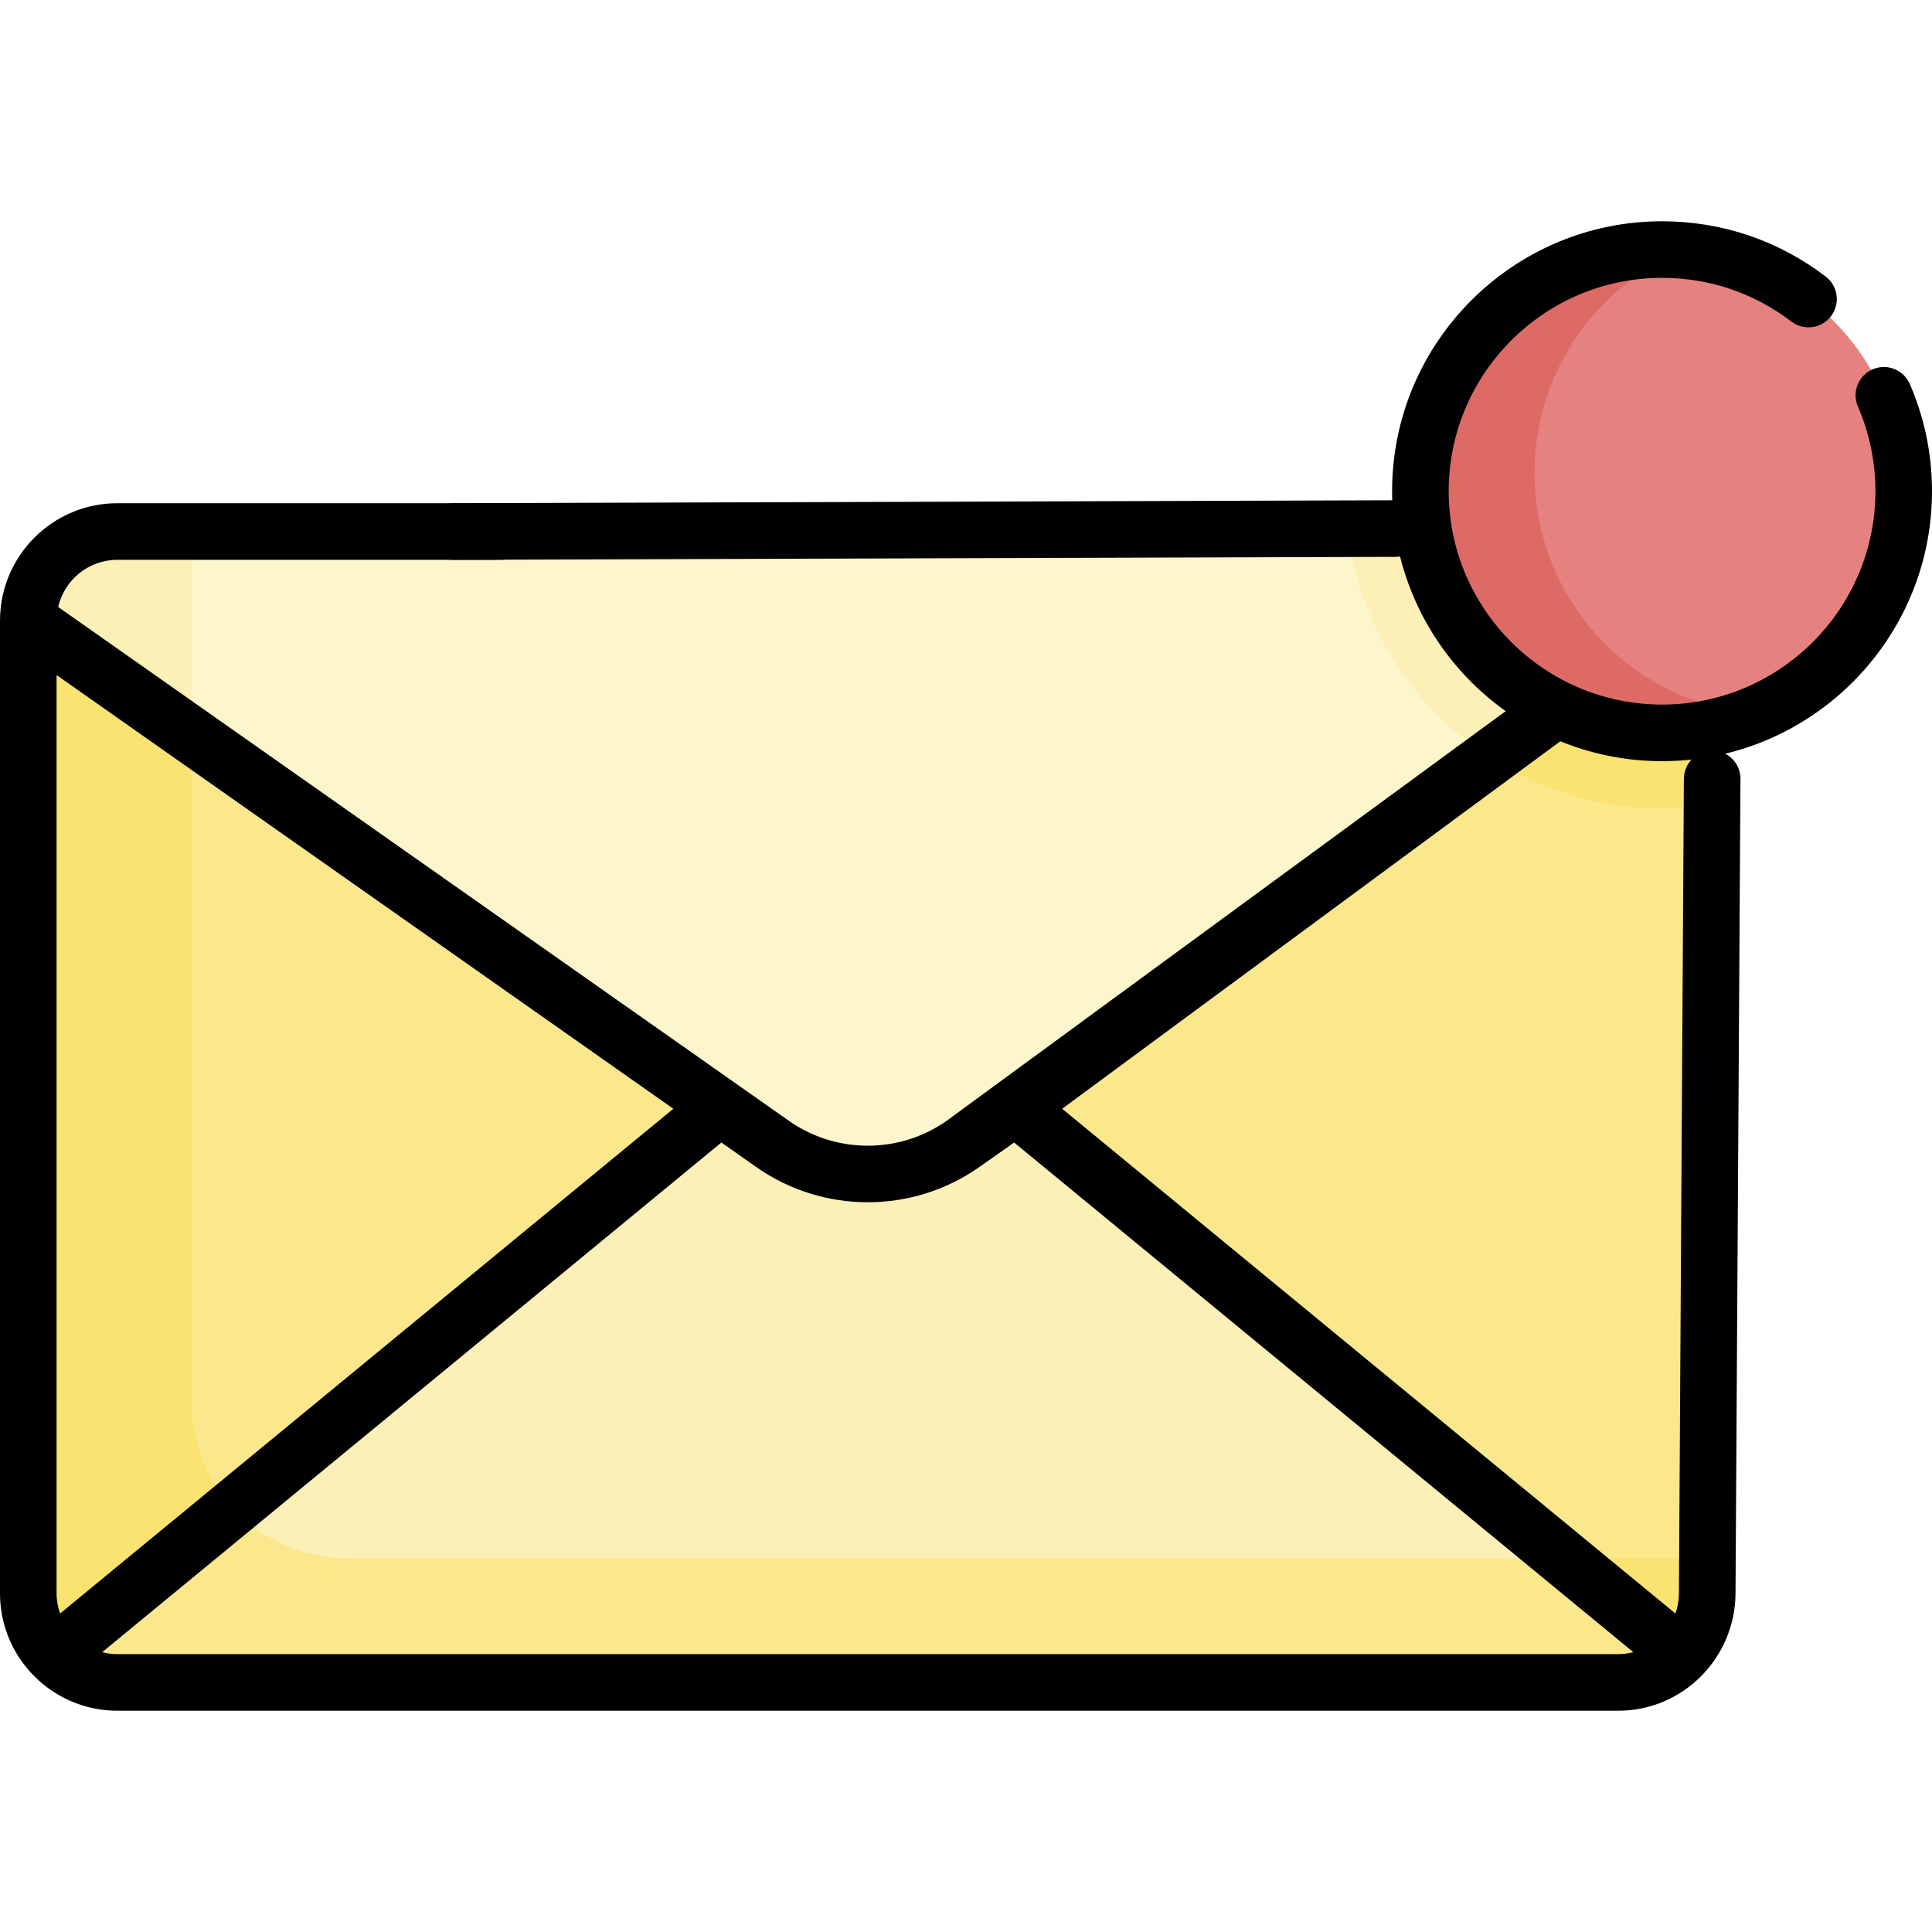
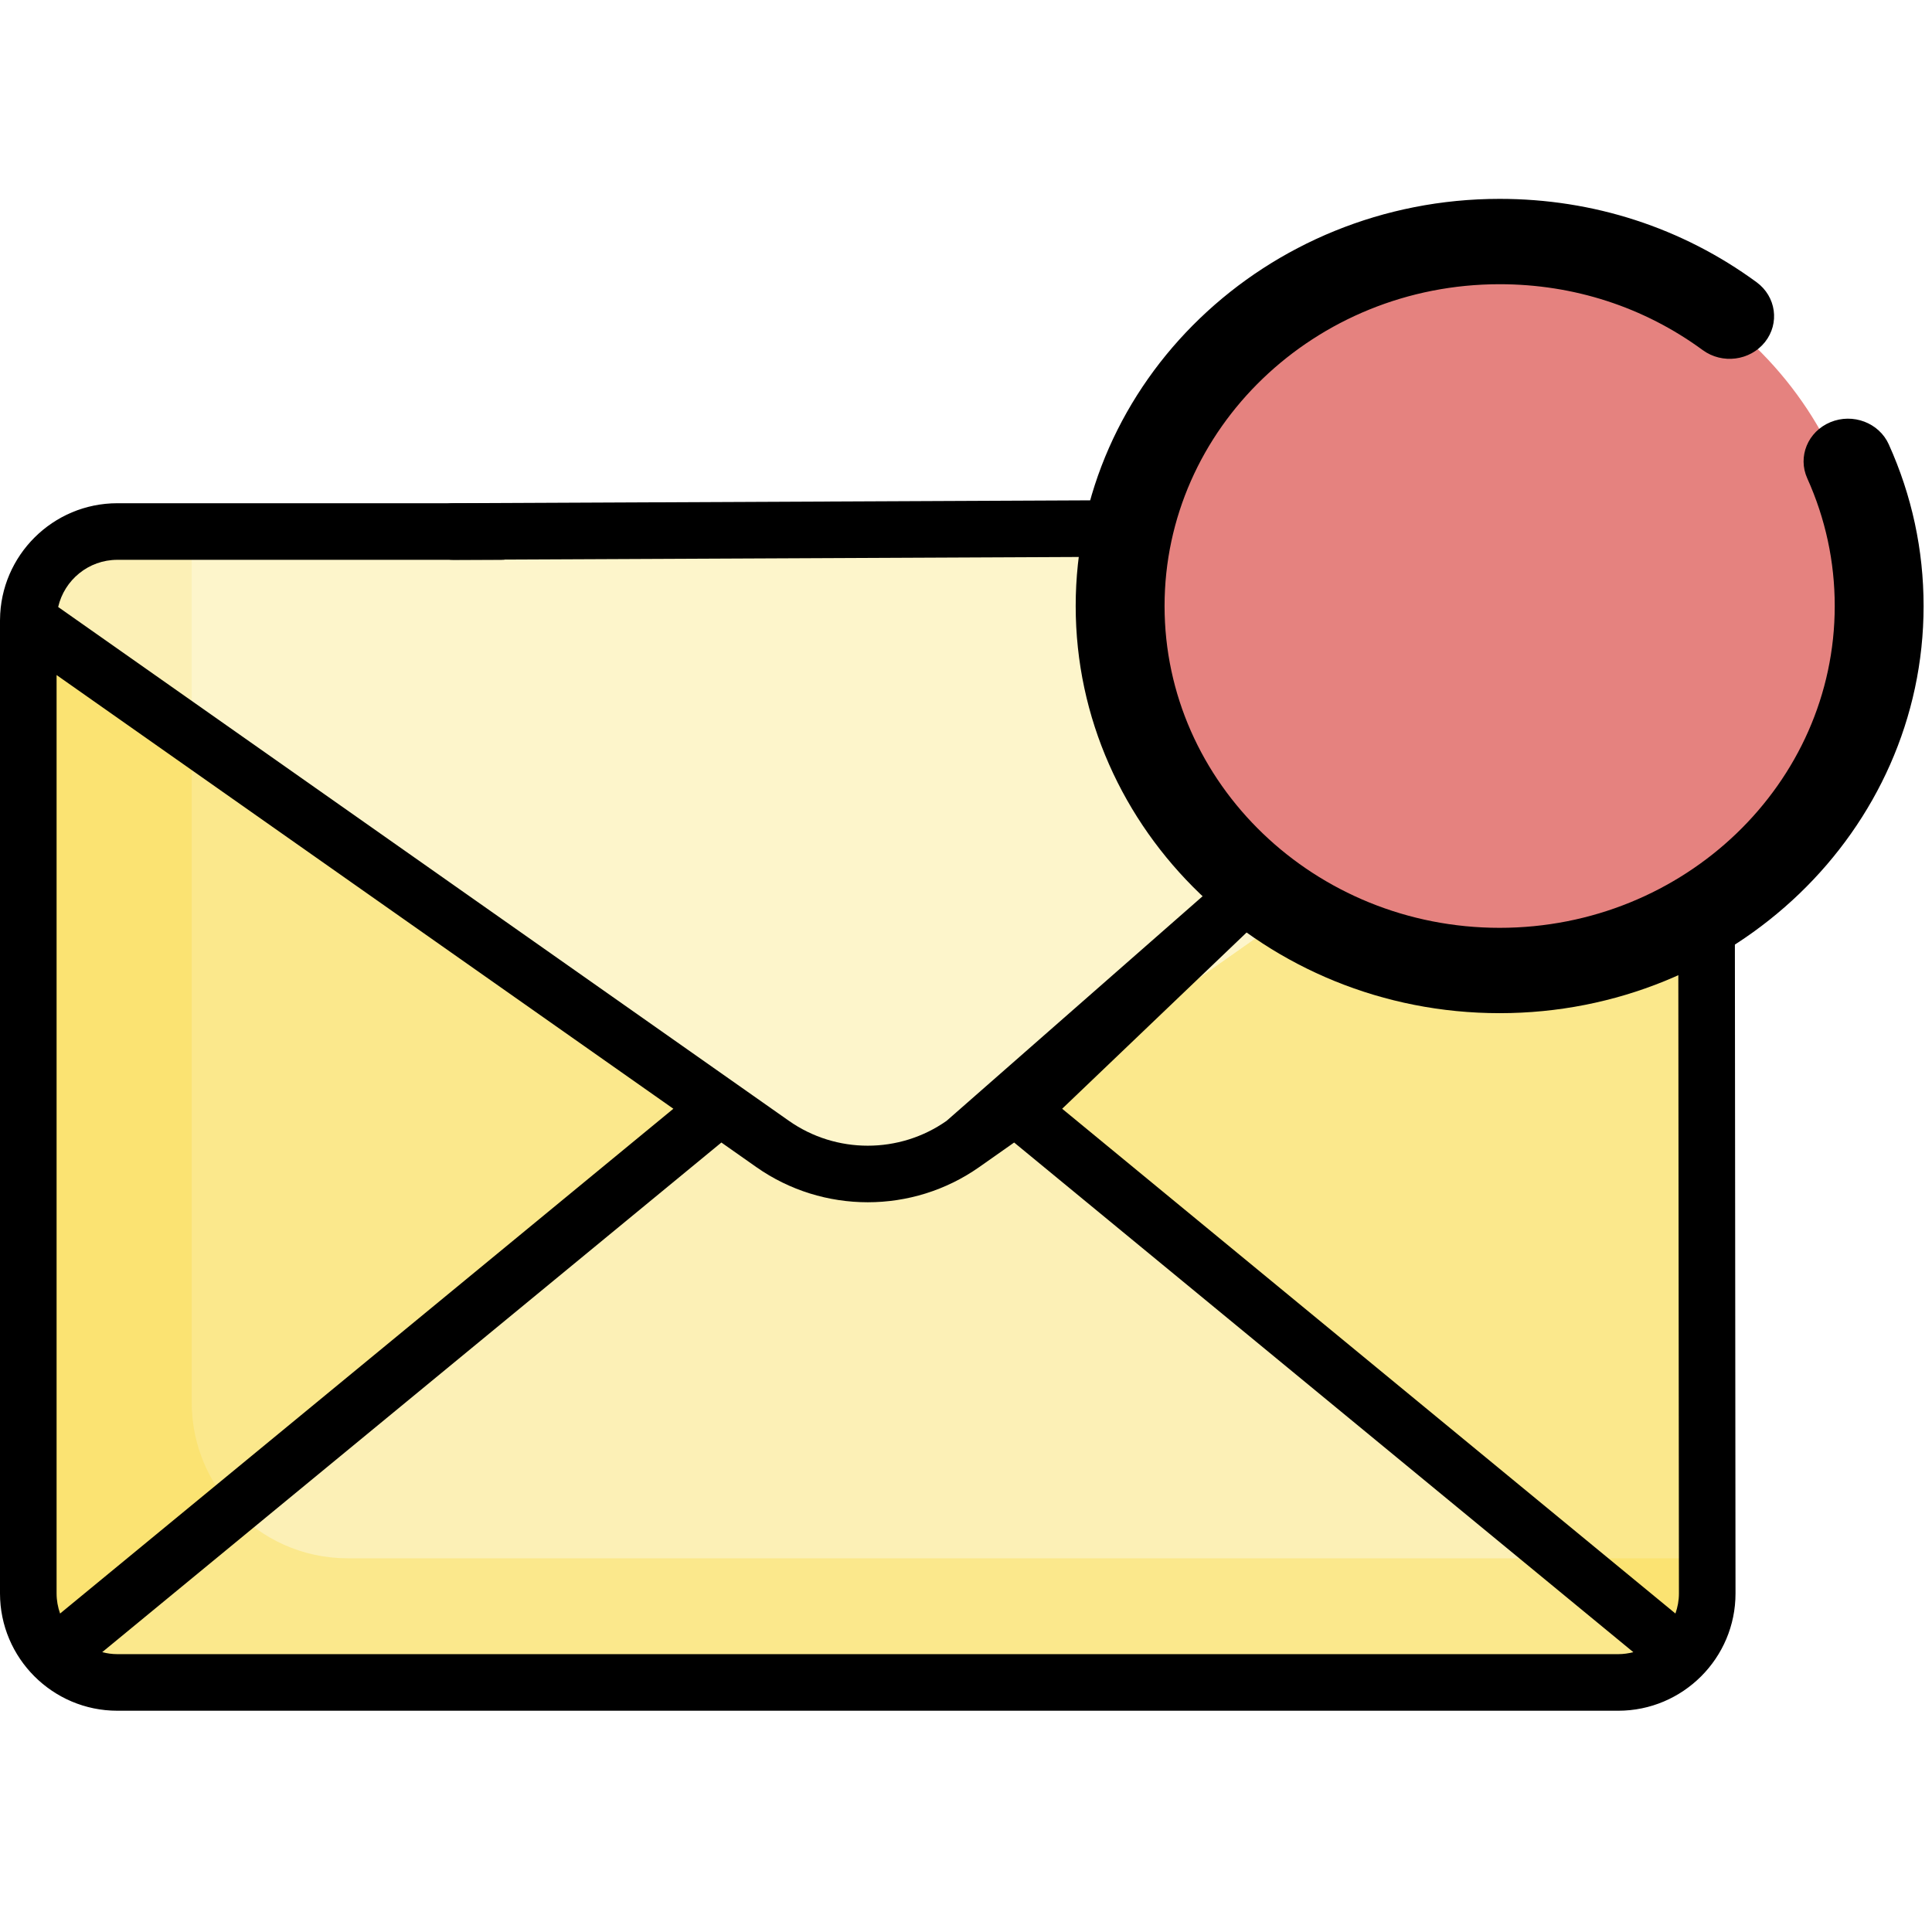
- <svg xmlns="http://www.w3.org/2000/svg" version="1.1" width="512" viewBox="0 0 512.147 512.147" height="512" enable-background="new 0 0 512.147 512.147" id="Capa_1">
+ <svg xmlns="http://www.w3.org/2000/svg" id="Capa_1" enable-background="new 0 0 512.147 512.147" height="512" viewBox="0 0 512.147 512.147" width="512" version="1.1">
  <defs id="defs939" />
  <g id="g934">
-     <g id="g924">
-       <path id="path891" fill="#fbe88c" d="m43.981 160.053-36.485 4.451v257.88c0 6.4 2.54 12.19 6.68 16.44l169.455-66.343 92.912-134.019z" />
-       <g id="g918">
-         <g id="XMLID_130_">
-           <g id="g909">
-             <path id="path893" fill="#fbe88c" d="m419.326 160.053-136.701 80.119-38.179-.022 24.75 95.075 83.671 89.028 92.919 14.69c4.19-4.26 6.78-10.1 6.78-16.56v-257.88z" />
-             <path id="path895" fill="#fbe372" d="m50.825 371.757v-209.396l-6.844-2.307-36.485 4.451v257.88c0 6.4 2.54 12.19 6.68 16.44l68.541-26.834c-18.276-4.272-31.892-20.658-31.892-40.234z" />
-             <path id="path897" fill="#fbe372" d="m342.37 413.085 10.497 11.169 92.919 14.69c4.19-4.26 6.78-10.1 6.78-16.56v-9.299z" />
-             <path id="path899" fill="#fcf0b6" d="m269.196 293.444s-18.84-28.179-20.709-30.047c-1.868-1.869-31.047 0-31.047 0l-26.565 30.047h-.01l-176.69 145.38c4.28 4.43 10.29 7.17 16.93 7.17h397.85c6.58 0 12.54-2.7 16.83-7.05z" />
-             <path id="path901" fill="#fbe372" d="m376.86 184.942c15.428 17.94 38.265 29.335 63.727 29.335 4.068 0 8.064-.306 11.979-.868v-48.905l-33.24-4.451z" />
-             <g id="g907" fill="#fdf5cb">
-               <path id="path903" d="m452.566 164.504-183.37 128.94-13.95 9.81c-15.13 10.63-35.3 10.63-50.43 0l-13.94-9.81h-.01l-183.37-128.94c0-13.04 10.57-23.6 23.61-23.6h397.85c13.04 0 23.61 10.56 23.61 23.6z" />
-               <path id="path905" d="m452.566 164.504-183.37 128.94-13.95 9.81c-15.13 10.63-35.3 10.63-50.43 0l-13.94-9.81h-.01l-183.37-128.94c0-13.04 10.57-23.6 23.61-23.6h397.85c13.04 0 23.61 10.56 23.61 23.6z" />
-             </g>
+     <path id="path891" fill="#fbe88c" d="m 43.981,160.053 -36.485,4.451 v 257.88 c 0,6.4 2.54,12.19 6.68,16.44 l 169.455,-66.343 92.912,-134.019 z" />
+     <g id="g918">
+       <g id="XMLID_130_">
+         <g id="g909">
+           <path id="path893" fill="#fbe88c" d="m 419.326,160.053 -136.701,80.119 -38.179,-0.022 24.75,95.075 83.671,89.028 92.919,14.69 c 4.19,-4.26 6.78,-10.1 6.78,-16.56 v -257.88 z" />
+           <path id="path895" fill="#fbe372" d="M 50.825,371.757 V 162.361 l -6.844,-2.307 -36.485,4.451 v 257.88 c 0,6.4 2.54,12.19 6.68,16.44 L 82.717,411.991 C 64.441,407.719 50.825,391.333 50.825,371.757 Z" />
+           <path id="path897" fill="#fbe372" d="m 342.37,413.085 10.497,11.169 92.919,14.69 c 4.19,-4.26 6.78,-10.1 6.78,-16.56 v -9.299 z" />
+           <path id="path899" fill="#fcf0b6" d="m 269.196,293.444 c 0,0 -18.84,-28.179 -20.709,-30.047 -1.868,-1.869 -31.047,0 -31.047,0 l -26.565,30.047 h -0.01 l -176.69,145.38 c 4.28,4.43 10.29,7.17 16.93,7.17 h 397.85 c 6.58,0 12.54,-2.7 16.83,-7.05 z" />
+           <path id="path901" fill="#fbe372" d="m 376.86,184.942 c 15.428,17.94 38.265,29.335 63.727,29.335 4.068,0 8.064,-0.306 11.979,-0.868 v -48.905 l -33.24,-4.451 z" />
+           <g id="g907" fill="#fdf5cb">
+             <path id="path903" d="m 452.566,164.504 -183.37,128.94 -13.95,9.81 c -15.13,10.63 -35.3,10.63 -50.43,0 l -13.94,-9.81 h -0.01 L 7.496,164.504 c 0,-13.04 10.57,-23.6 23.61,-23.6 h 397.85 c 13.04,0 23.61,10.56 23.61,23.6 z" />
+             <path id="path905" d="m 452.566,164.504 -183.37,128.94 -13.95,9.81 c -15.13,10.63 -35.3,10.63 -50.43,0 l -13.94,-9.81 h -0.01 L 7.496,164.504 c 0,-13.04 10.57,-23.6 23.61,-23.6 h 397.85 c 13.04,0 23.61,10.56 23.61,23.6 z" />
          </g>
        </g>
-         <path id="path912" fill="#fcf0b6" d="m428.956 140.904h-71.726c3.363 26.367 18.975 48.948 40.947 61.845l54.39-38.245c-.001-13.04-10.571-23.6-23.611-23.6z" />
-         <circle id="circle914" r="64.06" fill="#e5827f" cy="130.216" cx="440.587" />
-         <path id="path916" fill="#de6a66" d="m406.788 125.438c0-26.55 16.164-49.34 39.176-59.056-1.771-.147-3.568-.227-5.377-.227-35.38 0-64.061 28.681-64.061 64.06s28.681 64.06 64.061 64.06c8.83 0 17.242-1.787 24.896-5.019-32.866-2.726-58.695-30.247-58.695-63.818z" />
      </g>
-       <path id="path920" fill="#fbe88c" d="m92.153 413.085c-12.045 0-22.883-5.156-30.437-13.377l-47.541 39.116c4.28 4.43 10.29 7.17 16.93 7.17h397.85c6.58 0 12.54-2.7 16.83-7.05l-31.385-25.859z" />
-       <path id="path922" fill="#fcf0b6" d="m50.825 140.904h-19.719c-13.04 0-23.61 10.56-23.61 23.6l43.329 30.467z" />
+       <path id="path912" fill="#fcf0b6" d="M 428.956,140.904 H 357.23 c 3.363,26.367 18.975,48.948 40.947,61.845 l 54.39,-38.245 c -0.001,-13.04 -10.571,-23.6 -23.611,-23.6 z" />
+       <ellipse style="stroke-width:1.556" ry="98.203" rx="101.172" id="circle914" fill="#e5827f" cy="161.39" cx="393.826" />
    </g>
+     <path id="path920" fill="#fbe88c" d="m 92.153,413.085 c -12.045,0 -22.883,-5.156 -30.437,-13.377 l -47.541,39.116 c 4.28,4.43 10.29,7.17 16.93,7.17 h 397.85 c 6.58,0 12.54,-2.7 16.83,-7.05 L 414.4,413.085 Z" />
+     <path id="path922" fill="#fcf0b6" d="M 50.825,140.904 H 31.106 c -13.04,0 -23.61,10.56 -23.61,23.6 l 43.329,30.467 z" />
    <g id="g932">
-       <path id="path926" d="m 453.873,198.961 c -4.143,0 -7.475,3.358 -7.5,7.5 L 445.061,422.388 c -0.011,1.872 -0.337,3.662 -0.927,5.335 L 281.564,293.914 414.318,195.985 c 3.388,-2.383 4.203,-7.061 1.82,-10.449 -2.381,-3.388 -7.058,-4.203 -10.449,-1.821 L 250.933,297.116 c -12.5,8.791 -29.299,8.792 -41.803,0 L 15.42,160.903 c 1.641,-7.15 8.042,-12.503 15.683,-12.503 h 101.702 c 4.143,0 7.5,-3.358 7.5,-7.5 0,-4.142 -3.357,-7.5 -7.5,-7.5 H 31.103 c -17.077,0 -30.98,13.835 -31.098,30.886 -0.001,0.041 -0.002,0.083 -0.003,0.124 0,0.031 -0.002,0.062 -0.002,0.093 v 257.885 c 0,17.15 13.953,31.104 31.104,31.104 h 299.405 c 4.143,0 7.5,-3.358 7.5,-7.5 0,-4.142 -3.357,-7.5 -7.5,-7.5 H 31.104 c -1.387,0 -2.727,-0.195 -4.012,-0.526 l 164.137,-135.099 9.272,6.52 c 8.832,6.21 19.182,9.315 29.53,9.315 10.35,0 20.699,-3.105 29.53,-9.315 l 9.273,-6.521 164.139,135.1 c -1.286,0.332 -2.626,0.527 -4.015,0.527 H 321.533 c -4.143,0 -7.5,3.358 -7.5,7.5 0,4.142 3.357,7.5 7.5,7.5 H 428.958 c 17.15,0 30.999,-13.953 31.103,-31.104 l 1.312,-215.927 c 0.025,-4.143 -3.358,-7.501 -7.5,-7.501 z M 15.928,427.725 C 15.338,426.052 15,424.261 15,422.388 V 178.946 l 163.499,114.969 z" />
-       <path id="path928" d="m 120.155,148.4 249.812,-0.787 c 4.143,-0.013 7.5,-3.358 7.5,-7.5 0,-4.142 -3.357,-7.513 -7.5,-7.5 L 120.155,133.4 c -4.143,0.013 -7.5,3.358 -7.5,7.5 0,4.142 3.358,7.513 7.5,7.5 z" />
-       <path id="path930" d="m506.272 101.809c-1.646-3.802-6.062-5.547-9.863-3.901s-5.547 6.062-3.9 9.863c3.078 7.106 4.639 14.658 4.639 22.445 0 31.188-25.373 56.561-56.561 56.561s-56.561-25.373-56.561-56.561 25.373-56.56 56.561-56.56c12.499 0 24.352 4.003 34.274 11.578 3.295 2.513 7.999 1.881 10.513-1.412 2.513-3.292 1.881-7.999-1.411-10.512-12.561-9.587-27.56-14.654-43.376-14.654-39.459 0-71.561 32.102-71.561 71.56s32.102 71.561 71.561 71.561 71.561-32.102 71.561-71.561c-.001-9.851-1.977-19.408-5.876-28.407z" />
+       <path d="m 452.389,236.815 c -4.143,0 -7.504,3.358 -7.5,7.5 L 445.061,422.388 c 0.002,1.872 -0.337,3.662 -0.927,5.335 l -162.57,-133.809 48.881,-46.714 c 3.388,-2.383 4.203,-7.061 1.82,-10.449 -2.381,-3.388 -7.058,-4.203 -10.449,-1.821 L 250.933,297.116 c -12.5,8.791 -29.299,8.792 -41.803,0 L 15.42,160.903 c 1.641,-7.15 8.042,-12.503 15.683,-12.503 h 101.702 c 4.143,0 7.5,-3.358 7.5,-7.5 0,-4.142 -3.357,-7.5 -7.5,-7.5 H 31.103 c -17.077,0 -30.98,13.835 -31.098,30.886 -0.001,0.041 -0.002,0.083 -0.003,0.124 0,0.031 -0.002,0.062 -0.002,0.093 v 257.885 c 0,17.15 13.953,31.104 31.104,31.104 h 299.405 c 4.143,0 7.5,-3.358 7.5,-7.5 0,-4.142 -3.357,-7.5 -7.5,-7.5 H 31.104 c -1.387,0 -2.727,-0.195 -4.012,-0.526 l 164.137,-135.099 9.272,6.52 c 8.832,6.21 19.182,9.315 29.53,9.315 10.35,0 20.699,-3.105 29.53,-9.315 l 9.273,-6.521 164.139,135.1 c -1.286,0.332 -2.626,0.527 -4.015,0.527 H 321.533 c -4.143,0 -7.5,3.358 -7.5,7.5 0,4.142 3.357,7.5 7.5,7.5 H 428.958 c 17.15,0 31.12,-13.953 31.103,-31.104 l -0.172,-178.073 c -0.004,-4.143 -3.358,-7.501 -7.5,-7.501 z M 15.928,427.725 C 15.338,426.052 15,424.261 15,422.388 V 178.946 l 163.499,114.969 z" id="path926" />
+       <path d="m 120.155,148.4 173.361,-0.787 c 4.143,-0.019 7.5,-3.358 7.5,-7.5 0,-4.142 -3.357,-7.519 -7.5,-7.5 L 120.155,133.4 c -4.143,0.019 -7.5,3.358 -7.5,7.5 0,4.142 3.358,7.519 7.5,7.5 z" id="path928" />
+       <path style="stroke-width:1.539" d="m 500.693,117.803 c -2.585,-5.734 -9.52,-8.366 -15.49,-5.884 -5.969,2.483 -8.711,9.143 -6.125,14.876 4.834,10.718 7.285,22.108 7.285,33.852 0,47.039 -39.848,85.308 -88.827,85.308 -48.98,0 -88.827,-38.269 -88.827,-85.308 0,-47.039 39.847,-85.306 88.827,-85.306 19.629,0 38.244,6.037 53.826,17.462 5.175,3.79 12.562,2.837 16.51,-2.13 3.947,-4.965 2.954,-12.064 -2.216,-15.855 -19.727,-14.459 -43.282,-22.102 -68.121,-22.102 -61.969,0 -112.384,48.417 -112.384,107.93 0,59.512 50.415,107.931 112.384,107.931 61.969,0 112.384,-48.417 112.384,-107.931 -9.9e-4,-14.858 -3.105,-29.272 -9.228,-42.845 z" id="path930" />
    </g>
  </g>
</svg>
